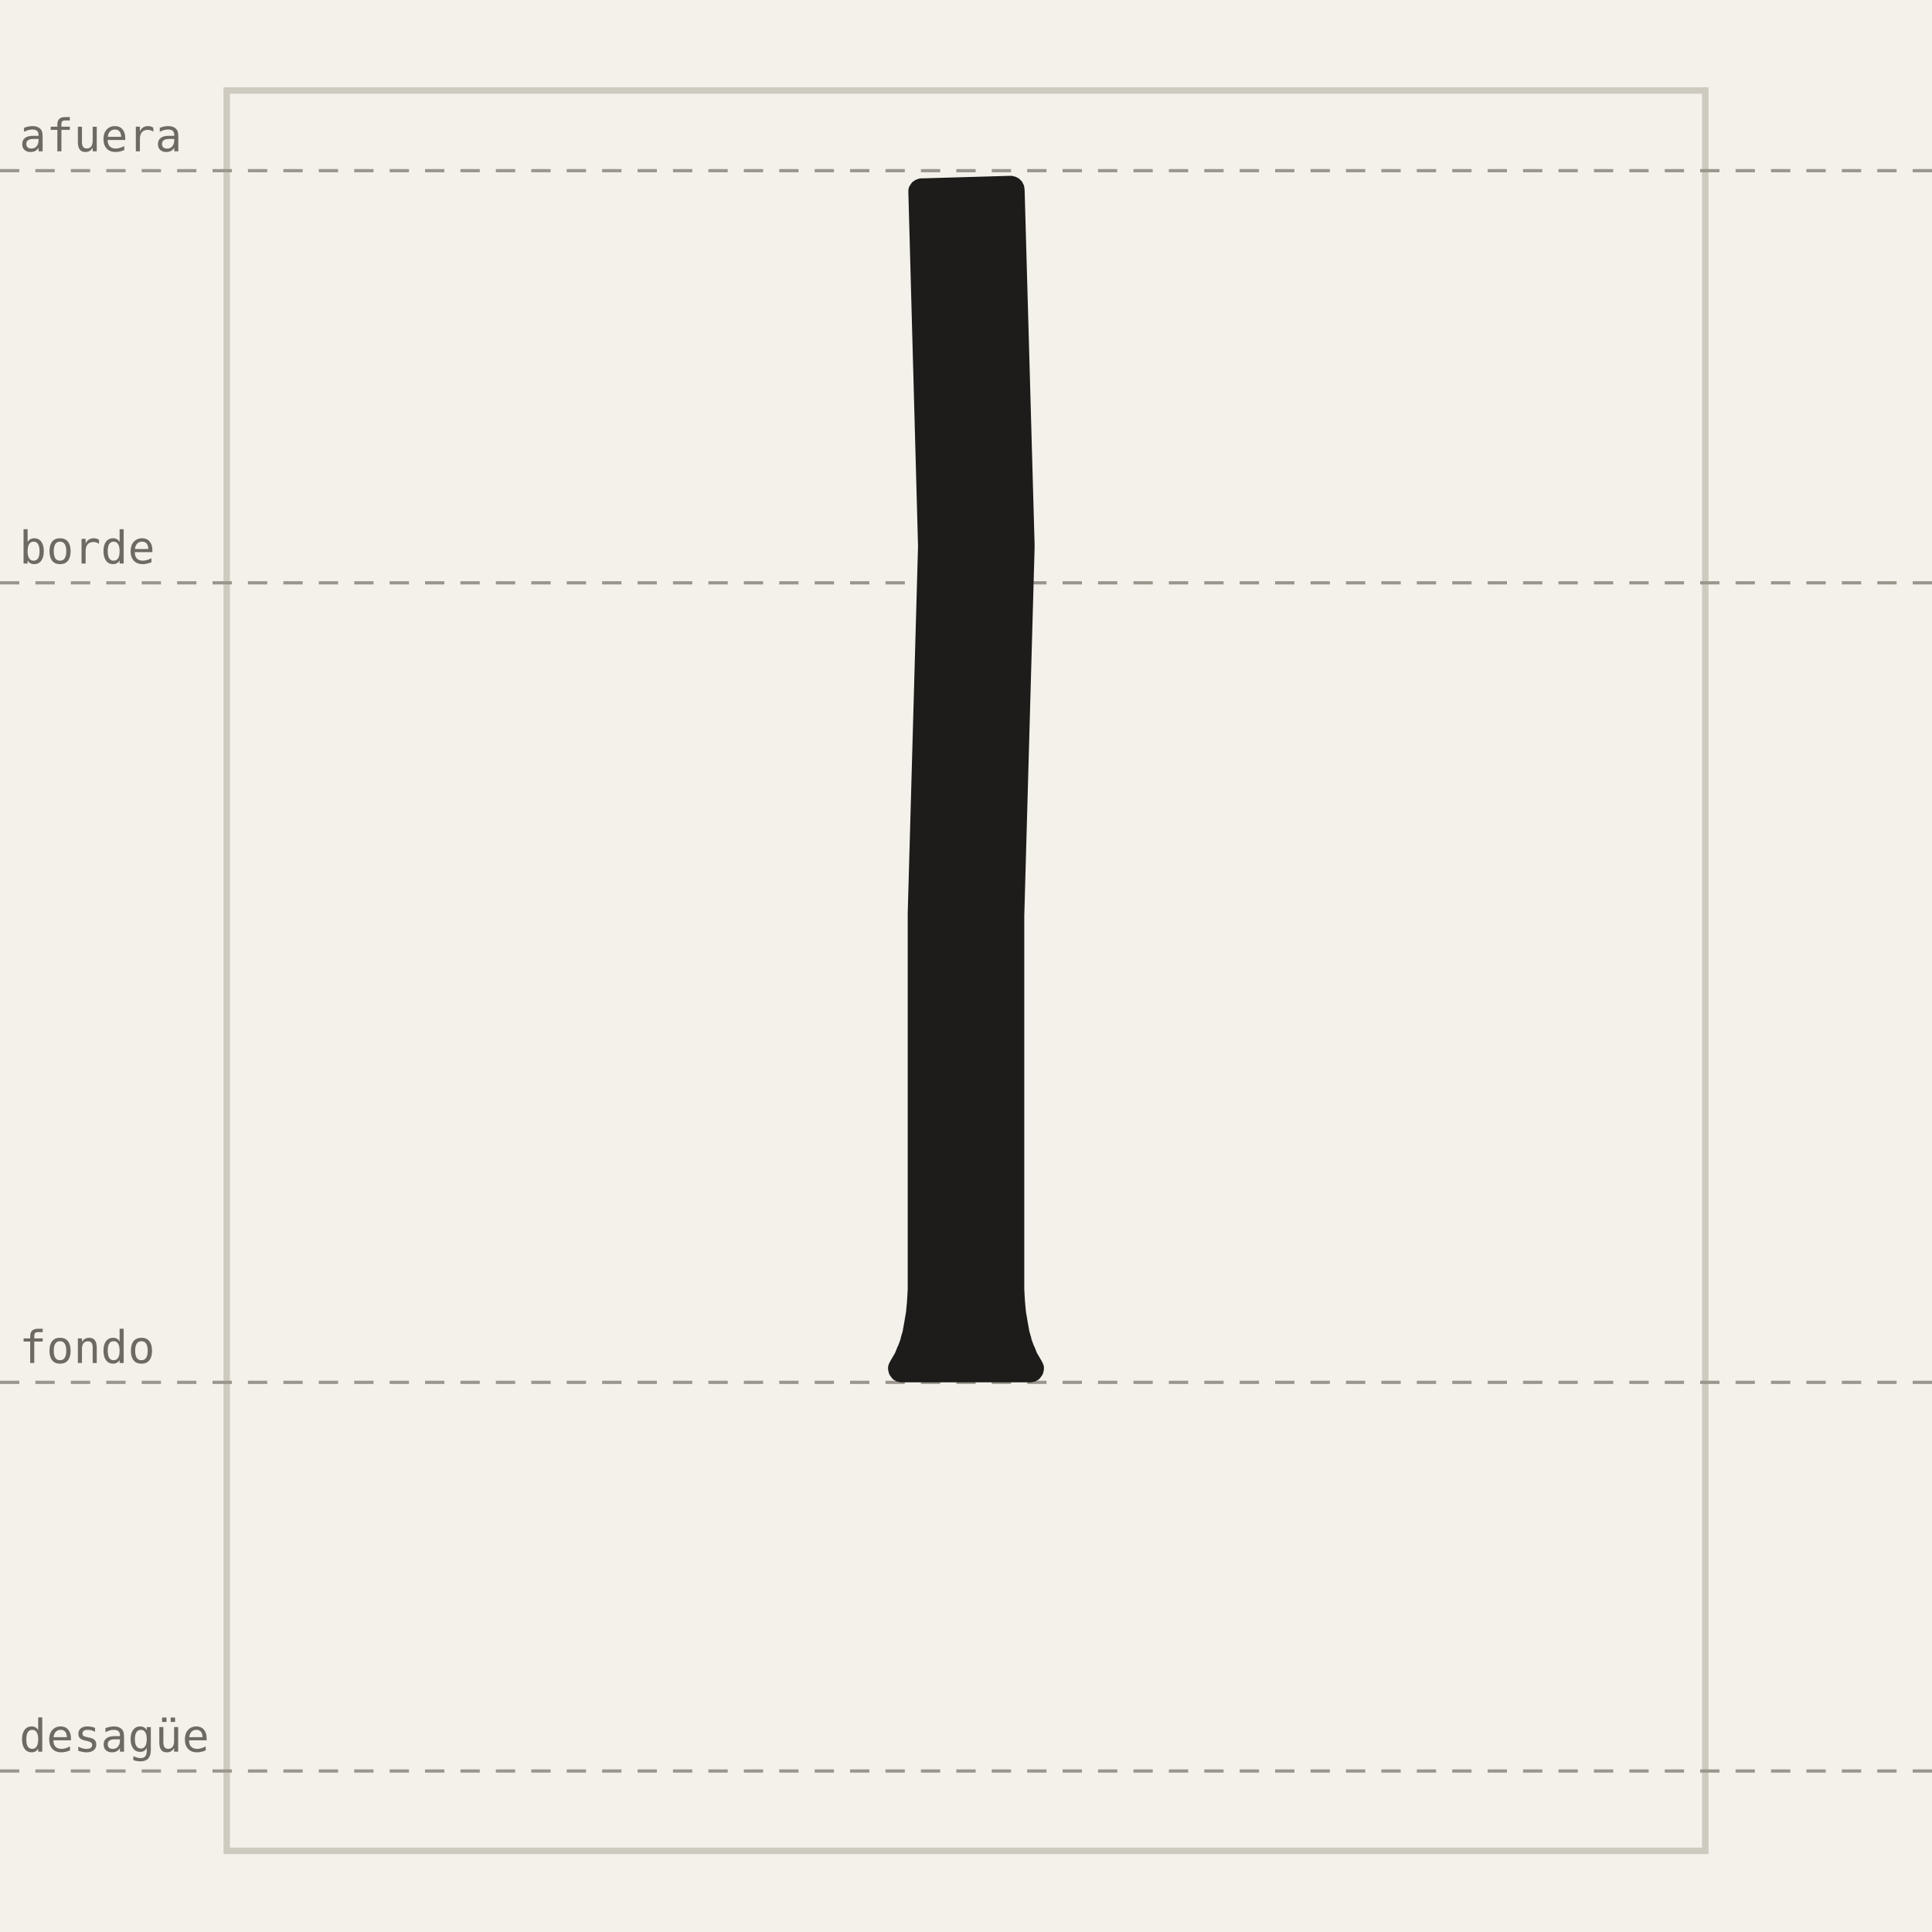
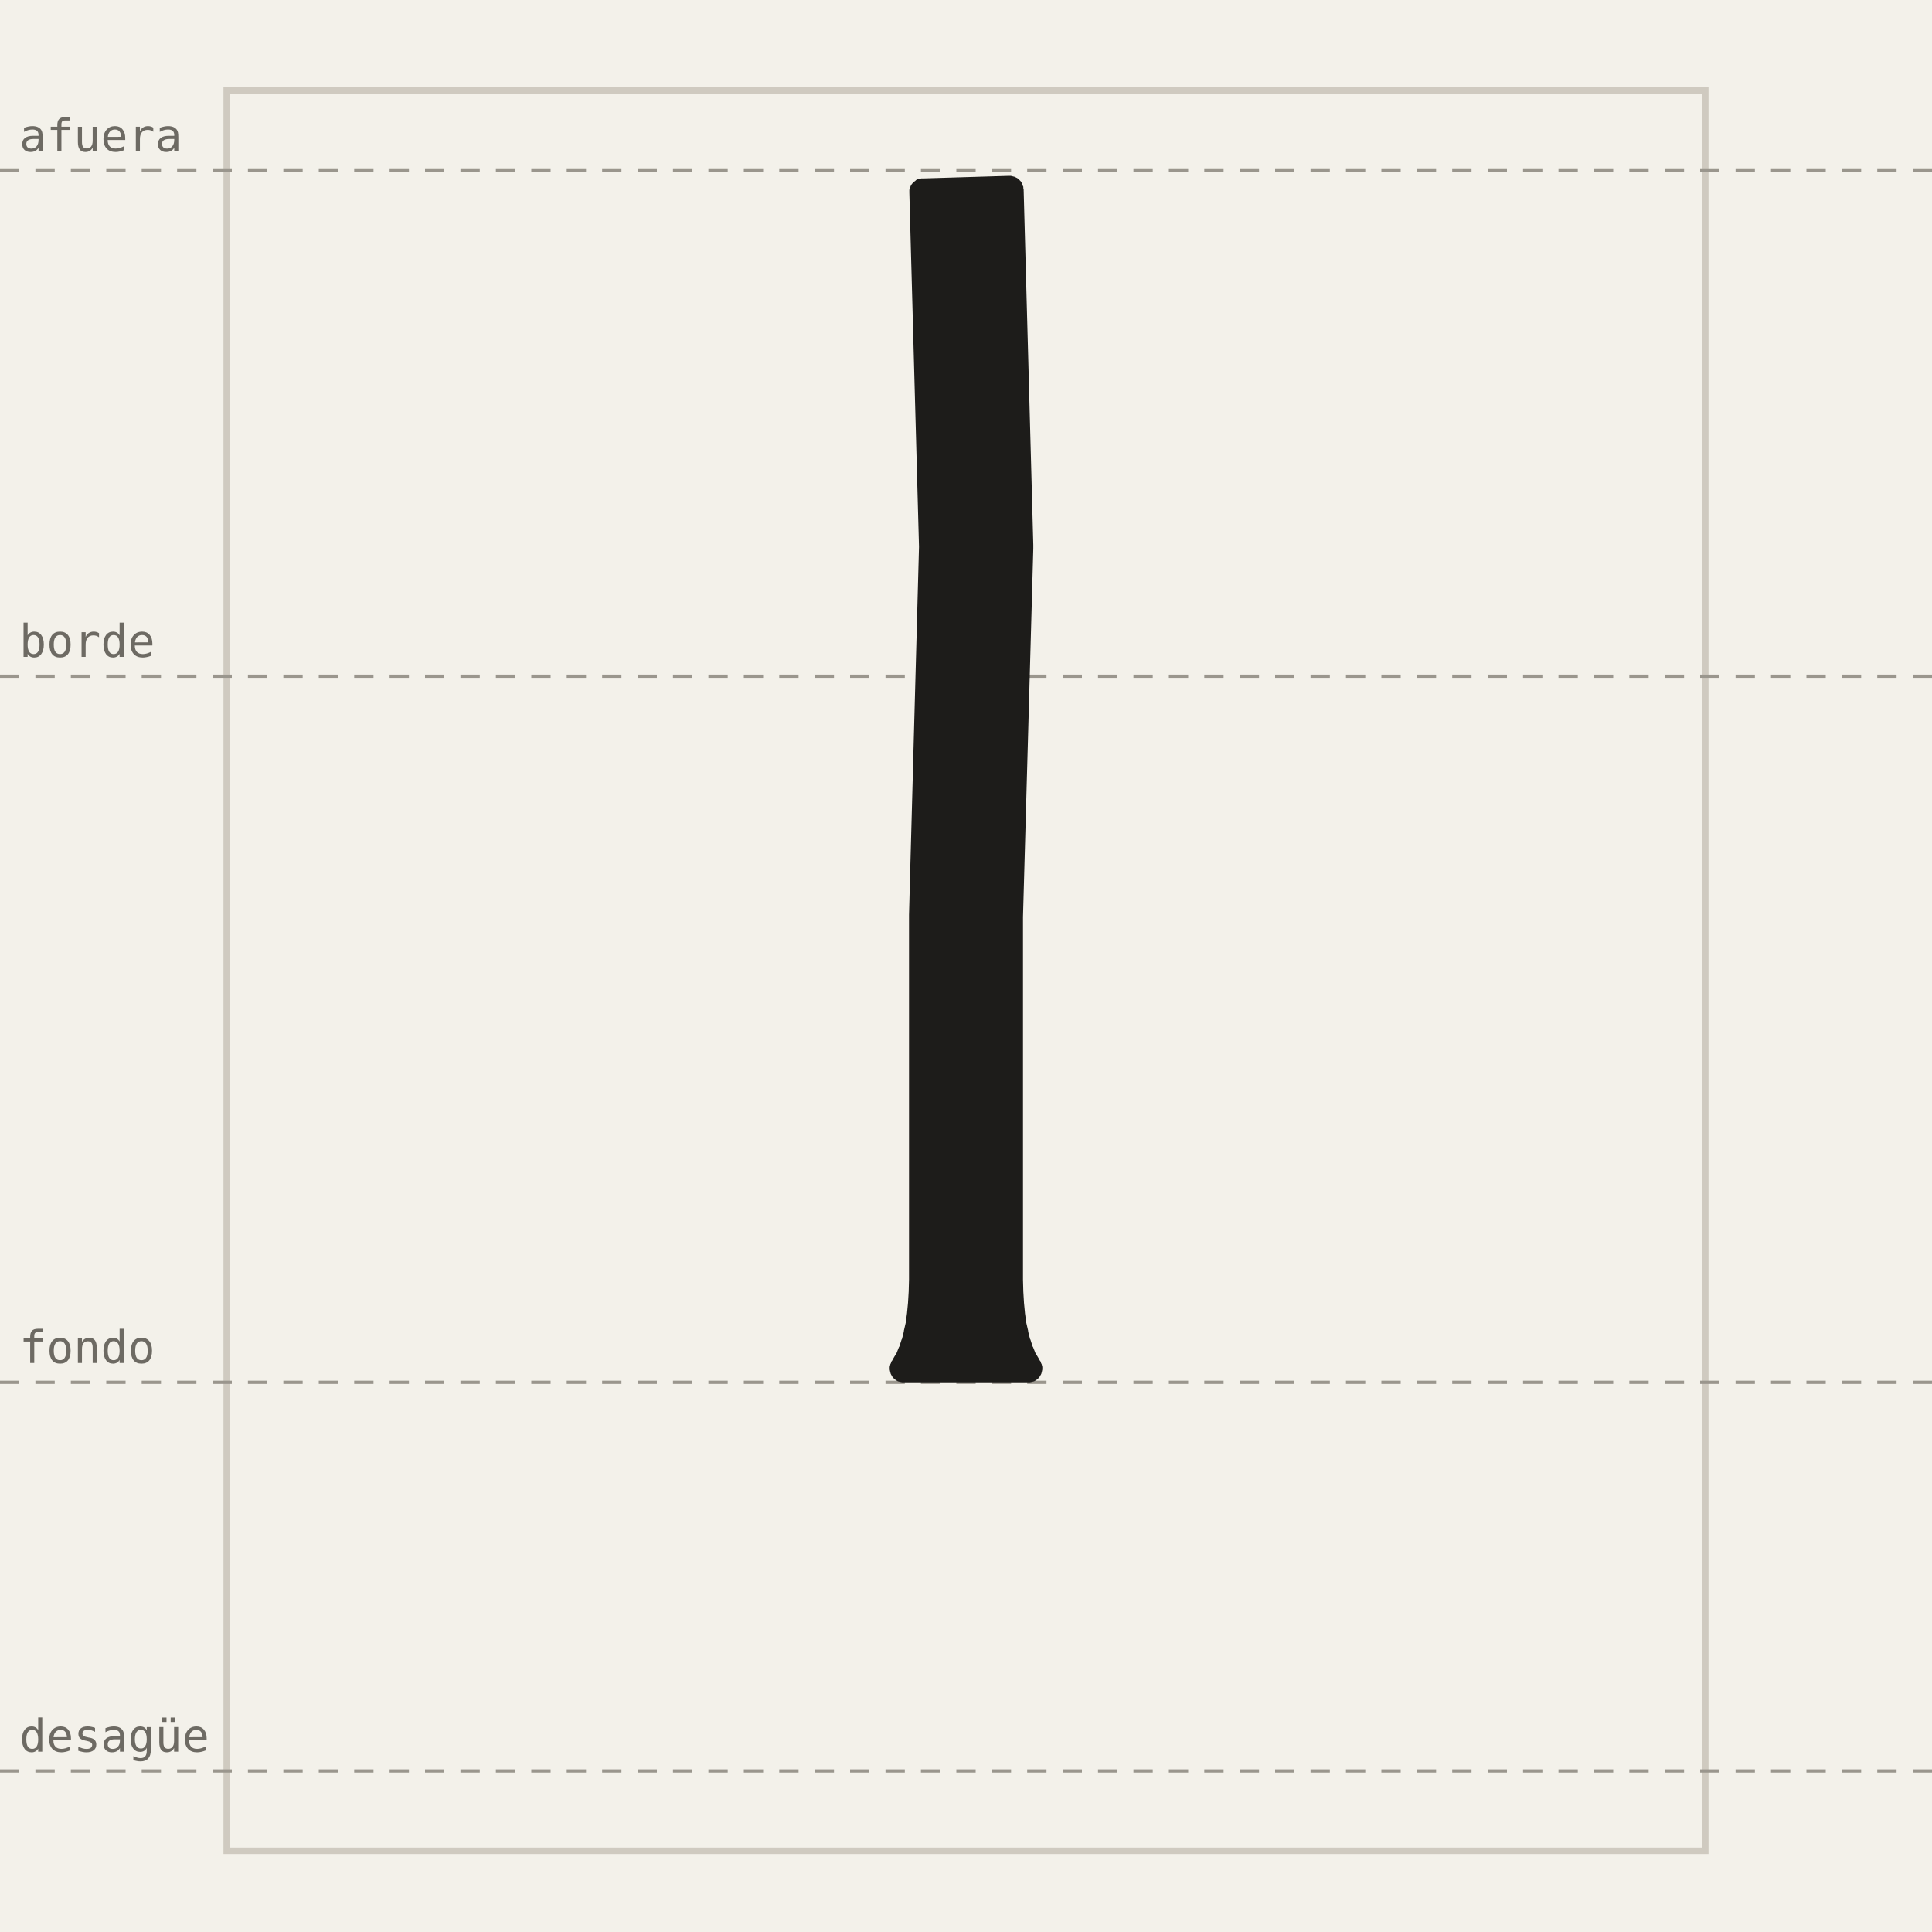
<svg xmlns="http://www.w3.org/2000/svg" viewBox="0 0 600 600" width="600" height="600">
  <rect width="600" height="600" fill="#f3f1ea" />
  <rect x="70.4" y="28.1" width="459.2" height="546.7" fill="none" stroke="#cfcac0" stroke-width="2" />
  <line x1="0" y1="53.0" x2="600" y2="53.0" stroke="#9a968d" stroke-dasharray="6 5" />
  <text x="6" y="47.0" font-family="monospace" font-size="14" fill="#6d6a63">afuera</text>
-   <line x1="0" y1="181.0" x2="600" y2="181.0" stroke="#9a968d" stroke-dasharray="6 5" />
-   <text x="6" y="175.0" font-family="monospace" font-size="14" fill="#6d6a63">borde</text>
+   <line x1="0" y1="210.0" x2="600" y2="210.0" stroke="#9a968d" stroke-dasharray="6 5" />
+   <text x="6" y="204.0" font-family="monospace" font-size="14" fill="#6d6a63">borde</text>
  <line x1="0" y1="429.3" x2="600" y2="429.3" stroke="#9a968d" stroke-dasharray="6 5" />
  <text x="6" y="423.3" font-family="monospace" font-size="14" fill="#6d6a63">fondo</text>
  <line x1="0" y1="550.0" x2="600" y2="550.0" stroke="#9a968d" stroke-dasharray="6 5" />
  <text x="6" y="544.0" font-family="monospace" font-size="14" fill="#6d6a63">desagüe</text>
-   <path d="M276.6,422.5 L276.4,422.9 L276.2,423.3 L276.0,423.7 L275.9,424.1 L275.8,424.5 L275.8,424.9 L275.8,425.3 L275.9,425.8 L276.0,426.2 L276.1,426.6 L276.3,427.0 L276.5,427.3 L276.8,427.7 L277.0,428.0 L277.3,428.3 L277.7,428.6 L278.1,428.8 L278.4,429.0 L278.8,429.1 L279.3,429.2 L279.7,429.3 L280.1,429.3 L319.9,429.3 L320.3,429.3 L320.7,429.2 L321.2,429.1 L321.6,429.0 L321.9,428.8 L322.3,428.6 L322.7,428.3 L323.0,428.0 L323.2,427.7 L323.5,427.3 L323.7,427.0 L323.9,426.6 L324.0,426.2 L324.1,425.8 L324.2,425.3 L324.2,424.9 L324.2,424.5 L324.1,424.1 L324.0,423.7 L323.8,423.3 L323.6,422.9 L323.4,422.5 L323.2,422.2 L323.1,422.0 L322.1,420.3 L322.0,420.1 L321.2,418.1 L321.1,418.0 L320.3,415.8 L320.3,415.6 L319.6,413.2 L319.6,413.0 L319.1,410.3 L319.1,410.2 L318.6,407.3 L318.6,407.2 L318.3,404.0 L318.3,403.9 L318.1,400.5 L318.1,400.5 L318.1,396.8 L318.1,396.8 L318.1,284.5 L318.1,284.4 L321.3,170.2 L321.3,170.0 L321.3,169.2 L321.3,169.0 L318.2,58.8 L318.1,58.4 L318.1,58.0 L318.0,57.6 L317.8,57.2 L317.6,56.8 L317.4,56.4 L317.1,56.1 L316.8,55.8 L316.5,55.5 L316.2,55.3 L315.8,55.1 L315.4,54.9 L315.0,54.8 L314.6,54.7 L314.2,54.6 L313.8,54.6 L286.2,55.4 L285.8,55.4 L285.4,55.5 L285.0,55.6 L284.6,55.8 L284.2,55.9 L283.9,56.2 L283.5,56.4 L283.2,56.7 L283.0,57.0 L282.7,57.4 L282.5,57.8 L282.3,58.1 L282.2,58.5 L282.1,59.0 L282.1,59.4 L282.1,59.8 L285.1,169.5 L285.1,169.7 L281.9,283.7 L281.9,283.7 L281.9,284.2 L281.9,284.2 L281.9,396.8 L281.9,396.8 L281.9,400.5 L281.9,400.5 L281.7,403.9 L281.7,404.0 L281.4,407.2 L281.4,407.3 L280.9,410.2 L280.9,410.3 L280.4,413.0 L280.4,413.2 L279.7,415.6 L279.7,415.8 L278.9,418.0 L278.8,418.1 L278.0,420.1 L277.9,420.3 L276.9,422.0 L276.8,422.2 Z " fill="#1d1c1a" fill-rule="evenodd" />
+   <path d="M277.1,422.5 L276.8,422.9 L276.7,423.3 L276.5,423.7 L276.4,424.1 L276.3,424.5 L276.3,424.9 L276.3,425.3 L276.4,425.8 L276.5,426.2 L276.6,426.6 L276.8,427.0 L277.0,427.3 L277.2,427.7 L277.5,428.0 L277.8,428.3 L278.2,428.6 L278.5,428.8 L278.9,429.0 L279.3,429.1 L279.7,429.2 L280.2,429.3 L280.6,429.3 L319.4,429.3 L319.8,429.3 L320.3,429.2 L320.7,429.1 L321.1,429.0 L321.5,428.8 L321.8,428.6 L322.2,428.3 L322.5,428.0 L322.8,427.7 L323.0,427.3 L323.2,427.0 L323.4,426.6 L323.5,426.2 L323.6,425.8 L323.7,425.3 L323.7,424.9 L323.7,424.5 L323.6,424.1 L323.5,423.7 L323.3,423.3 L323.2,422.9 L322.9,422.5 L322.8,422.3 L322.7,422.1 L321.7,420.4 L321.6,420.3 L320.8,418.3 L320.7,418.2 L320.0,416.0 L319.9,415.9 L319.3,413.5 L319.3,413.3 L318.7,410.7 L318.7,410.6 L318.3,407.7 L318.3,407.6 L318.0,404.5 L318.0,404.4 L317.8,401.1 L317.8,401.0 L317.7,397.4 L317.7,397.4 L317.7,284.9 L317.7,284.8 L320.9,170.4 L320.9,170.2 L320.9,169.4 L320.9,169.2 L317.9,58.8 L317.8,58.4 L317.8,58.0 L317.6,57.6 L317.5,57.2 L317.3,56.8 L317.1,56.4 L316.8,56.1 L316.5,55.8 L316.2,55.5 L315.9,55.3 L315.5,55.1 L315.1,54.9 L314.7,54.8 L314.3,54.7 L313.9,54.6 L313.4,54.6 L286.6,55.4 L286.1,55.4 L285.7,55.5 L285.3,55.6 L284.9,55.7 L284.5,55.9 L284.2,56.2 L283.9,56.4 L283.6,56.7 L283.3,57.0 L283.0,57.4 L282.8,57.8 L282.7,58.1 L282.5,58.5 L282.4,59.0 L282.4,59.4 L282.4,59.8 L285.4,169.7 L285.4,169.9 L282.3,284.1 L282.3,284.1 L282.3,284.6 L282.3,284.6 L282.3,397.4 L282.3,397.4 L282.2,401.0 L282.2,401.1 L282.0,404.4 L282.0,404.5 L281.7,407.6 L281.7,407.7 L281.3,410.6 L281.3,410.7 L280.7,413.3 L280.7,413.5 L280.1,415.9 L280.0,416.0 L279.3,418.2 L279.2,418.3 L278.4,420.3 L278.3,420.4 L277.3,422.1 L277.2,422.3 Z " fill="#1d1c1a" fill-rule="evenodd" />
</svg>
